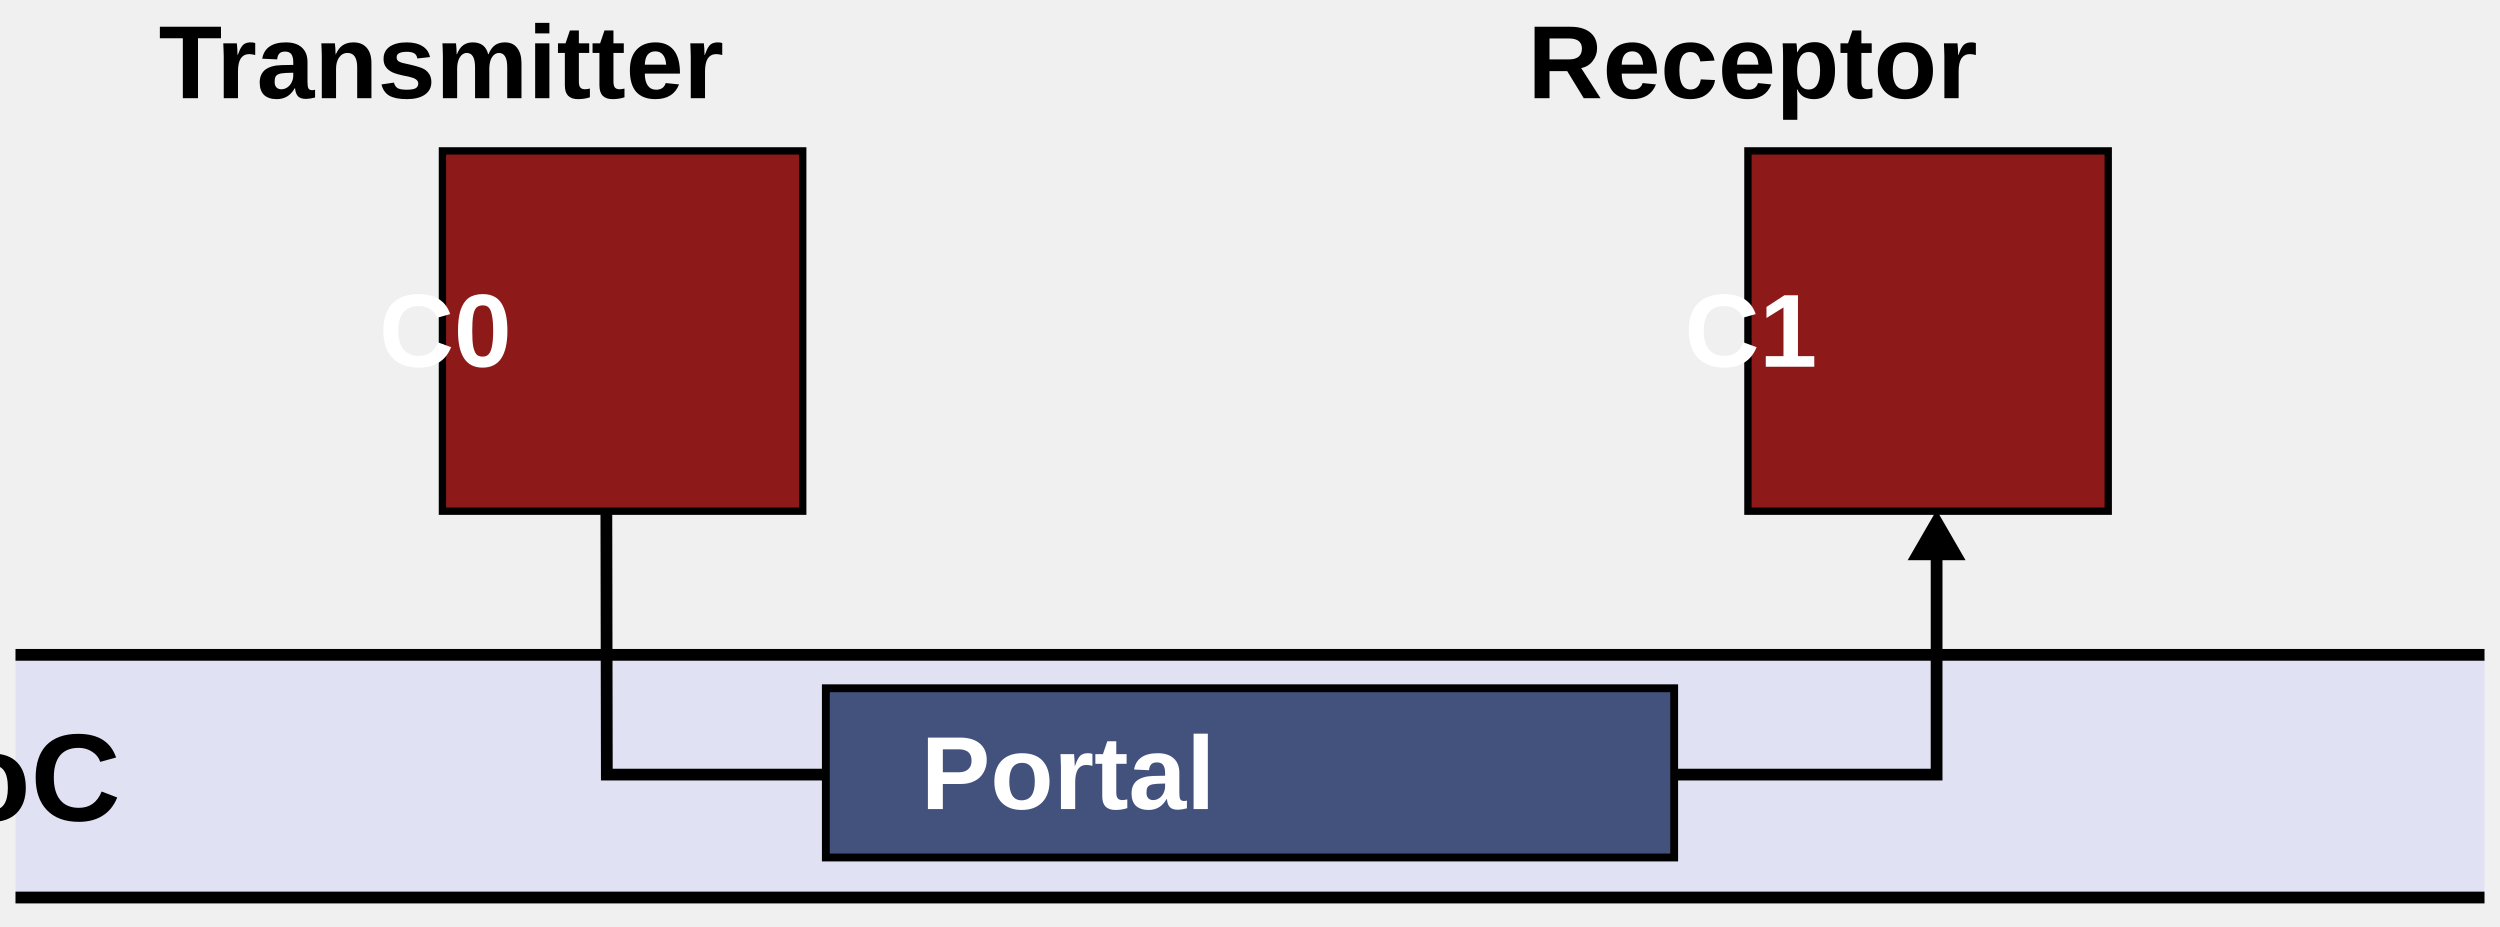
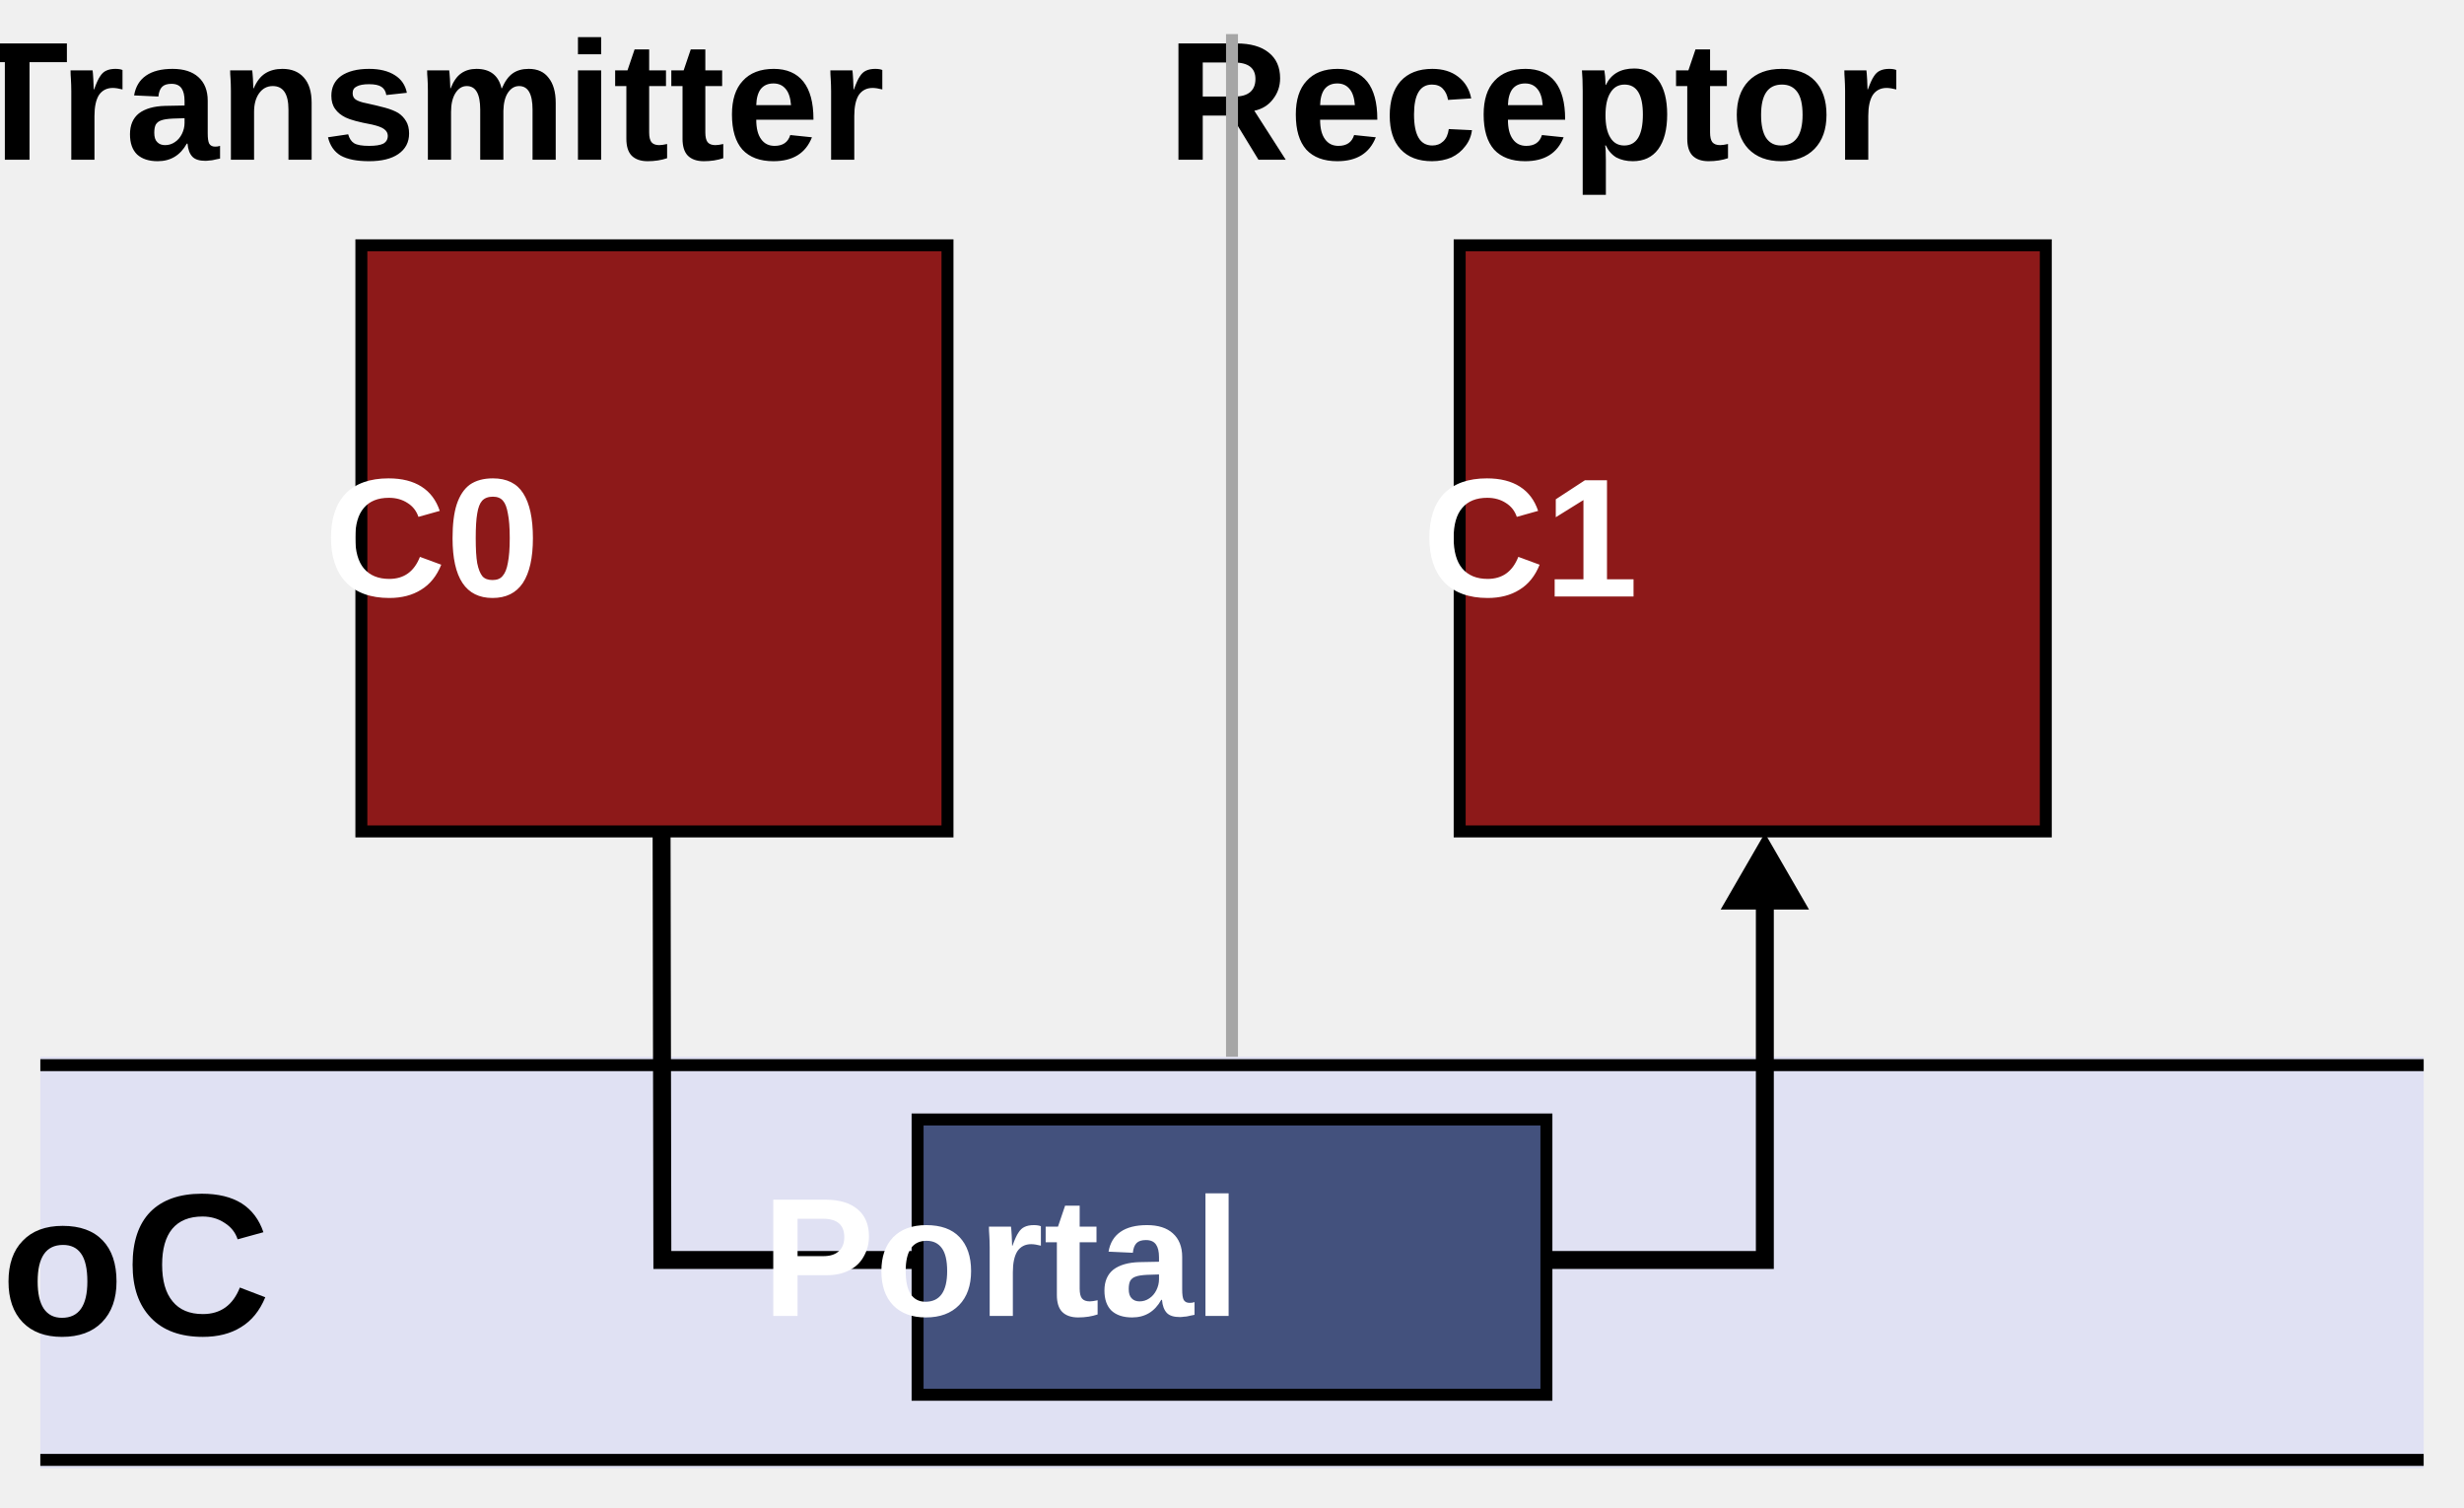
- <svg xmlns="http://www.w3.org/2000/svg" xmlns:ns1="http://www.openswatchbook.org/uri/2009/osb" width="170mm" height="63mm" viewBox="0 0 170 63" version="1.1" id="svg8">
+ <svg xmlns="http://www.w3.org/2000/svg" xmlns:ns1="http://www.openswatchbook.org/uri/2009/osb" width="103mm" height="63mm" viewBox="0 0 103 63" version="1.1" id="svg8">
  <defs id="defs2">
    <marker orient="auto" refY="0" refX="0" id="marker6441" style="overflow:visible">
      <path id="path6439" d="M 0,0 5,-5 -12.5,0 5,5 Z" style="fill:#000000;fill-opacity:1;fill-rule:evenodd;stroke:#000000;stroke-width:1pt;stroke-opacity:1" transform="matrix(0.8,0,0,0.8,10,0)" />
    </marker>
    <marker orient="auto" refY="0" refX="0" id="marker5866" style="overflow:visible">
      <path id="path5864" d="M 5.77,0 -2.88,5 V -5 Z" style="fill:#000000;fill-opacity:1;fill-rule:evenodd;stroke:#000000;stroke-width:1pt;stroke-opacity:1" transform="scale(0.4)" />
    </marker>
    <marker orient="auto" refY="0" refX="0" id="marker5862" style="overflow:visible">
      <path id="path5860" d="M 5.77,0 -2.88,5 V -5 Z" style="fill:#000000;fill-opacity:1;fill-rule:evenodd;stroke:#000000;stroke-width:1pt;stroke-opacity:1" transform="scale(0.4)" />
    </marker>
    <marker orient="auto" refY="0" refX="0" id="marker5858" style="overflow:visible">
      <path id="path5856" d="M 5.77,0 -2.88,5 V -5 Z" style="fill:#000000;fill-opacity:1;fill-rule:evenodd;stroke:#000000;stroke-width:1pt;stroke-opacity:1" transform="scale(0.4)" />
    </marker>
    <marker orient="auto" refY="0" refX="0" id="TriangleOutL" style="overflow:visible">
      <path id="path3096" d="M 5.77,0 -2.88,5 V -5 Z" style="fill:#000000;fill-opacity:1;fill-rule:evenodd;stroke:#000000;stroke-width:1pt;stroke-opacity:1" transform="scale(0.8)" />
    </marker>
    <marker orient="auto" refY="0" refX="0" id="TriangleOutM" style="overflow:visible">
      <path id="path3099" d="M 5.77,0 -2.88,5 V -5 Z" style="fill:#000000;fill-opacity:1;fill-rule:evenodd;stroke:#000000;stroke-width:1pt;stroke-opacity:1" transform="scale(0.4)" />
    </marker>
    <marker orient="auto" refY="0" refX="0" id="marker5850" style="overflow:visible">
      <path id="path5848" d="M 0,0 5,-5 -12.5,0 5,5 Z" style="fill:#000000;fill-opacity:1;fill-rule:evenodd;stroke:#000000;stroke-width:1pt;stroke-opacity:1" transform="matrix(-0.8,0,0,-0.8,-10,0)" />
    </marker>
    <linearGradient id="linearGradient9526" ns1:paint="solid">
      <stop style="stop-color:#ffffff;stop-opacity:1;" offset="0" id="stop9524" />
    </linearGradient>
    <marker style="overflow:visible" id="marker8080" refX="0" refY="0" orient="auto">
      <path transform="scale(0.8)" style="fill:#000000;fill-opacity:1;fill-rule:evenodd;stroke:#000000;stroke-width:1pt;stroke-opacity:1" d="M 5.77,0 -2.88,5 V -5 Z" id="path8078" />
    </marker>
    <marker style="overflow:visible" id="marker7624" refX="0" refY="0" orient="auto">
      <path transform="scale(0.8)" style="fill:#000000;fill-opacity:1;fill-rule:evenodd;stroke:#000000;stroke-width:1pt;stroke-opacity:1" d="M 5.77,0 -2.88,5 V -5 Z" id="path7622" />
    </marker>
    <marker orient="auto" refY="0" refX="0" id="Arrow2Lend" style="overflow:visible">
      <path id="path5519" style="fill:#000000;fill-opacity:1;fill-rule:evenodd;stroke:#000000;stroke-width:0.625;stroke-linejoin:round;stroke-opacity:1" d="M 8.719,4.034 -2.207,0.016 8.719,-4.002 c -1.745,2.372 -1.735,5.617 -6e-7,8.035 z" transform="matrix(-1.1,0,0,-1.1,-1.1,0)" />
    </marker>
    <marker orient="auto" refY="0" refX="0" id="Arrow1Lstart" style="overflow:visible">
      <path id="path5498" d="M 0,0 5,-5 -12.5,0 5,5 Z" style="fill:#000000;fill-opacity:1;fill-rule:evenodd;stroke:#000000;stroke-width:1pt;stroke-opacity:1" transform="matrix(0.8,0,0,0.8,10,0)" />
    </marker>
    <marker orient="auto" refY="0" refX="0" id="Arrow1Lend" style="overflow:visible">
      <path id="path5501" d="M 0,0 5,-5 -12.5,0 5,5 Z" style="fill:#000000;fill-opacity:1;fill-rule:evenodd;stroke:#000000;stroke-width:1pt;stroke-opacity:1" transform="matrix(-0.8,0,0,-0.8,-10,0)" />
    </marker>
    <linearGradient id="linearGradient4715" ns1:paint="solid">
      <stop style="stop-color:#000000;stop-opacity:1;" offset="0" id="stop4713" />
    </linearGradient>
    <linearGradient id="linearGradient4709" ns1:paint="solid">
      <stop style="stop-color:#000000;stop-opacity:1;" offset="0" id="stop4707" />
    </linearGradient>
    <linearGradient id="linearGradient4703" ns1:paint="solid">
      <stop style="stop-color:#000000;stop-opacity:1;" offset="0" id="stop4701" />
    </linearGradient>
    <linearGradient id="linearGradient4627" ns1:paint="solid">
      <stop style="stop-color:#000000;stop-opacity:1;" offset="0" id="stop4625" />
    </linearGradient>
    <marker style="overflow:visible" id="marker3397" refX="0" refY="0" orient="auto">
      <path transform="matrix(0.8,0,0,0.8,10,0)" style="fill:#000000;fill-opacity:1;fill-rule:evenodd;stroke:#000000;stroke-width:1pt;stroke-opacity:1" d="M 0,0 5,-5 -12.5,0 5,5 Z" id="path3395" />
    </marker>
    <marker orient="auto" refY="0" refX="0" id="marker3393" style="overflow:visible">
      <path id="path3391" d="M 0,0 5,-5 -12.5,0 5,5 Z" style="fill:#000000;fill-opacity:1;fill-rule:evenodd;stroke:#000000;stroke-width:1pt;stroke-opacity:1" transform="matrix(0.8,0,0,0.8,10,0)" />
    </marker>
    <marker orient="auto" refY="0" refX="0" id="marker8080-7" style="overflow:visible">
      <path id="path8078-7" d="M 5.77,0 -2.88,5 V -5 Z" style="fill:#000000;fill-opacity:1;fill-rule:evenodd;stroke:#000000;stroke-width:1pt;stroke-opacity:1" transform="scale(0.8)" />
    </marker>
    <marker orient="auto" refY="0" refX="0" id="marker7624-2" style="overflow:visible">
      <path id="path7622-0" d="M 5.77,0 -2.88,5 V -5 Z" style="fill:#000000;fill-opacity:1;fill-rule:evenodd;stroke:#000000;stroke-width:1pt;stroke-opacity:1" transform="scale(0.8)" />
    </marker>
    <marker style="overflow:visible" id="Arrow2Lend-9" refX="0" refY="0" orient="auto">
      <path transform="matrix(-1.1,0,0,-1.1,-1.1,0)" d="M 8.719,4.034 -2.207,0.016 8.719,-4.002 c -1.745,2.372 -1.735,5.617 -6e-7,8.035 z" style="fill:#000000;fill-opacity:1;fill-rule:evenodd;stroke:#000000;stroke-width:0.625;stroke-linejoin:round;stroke-opacity:1" id="path5519-0" />
    </marker>
    <marker style="overflow:visible" id="Arrow1Lstart-7" refX="0" refY="0" orient="auto">
      <path transform="matrix(0.8,0,0,0.8,10,0)" style="fill:#000000;fill-opacity:1;fill-rule:evenodd;stroke:#000000;stroke-width:1pt;stroke-opacity:1" d="M 0,0 5,-5 -12.5,0 5,5 Z" id="path5498-1" />
    </marker>
    <marker style="overflow:visible" id="Arrow1Lend-6" refX="0" refY="0" orient="auto">
      <path transform="matrix(-0.8,0,0,-0.8,-10,0)" style="fill:#000000;fill-opacity:1;fill-rule:evenodd;stroke:#000000;stroke-width:1pt;stroke-opacity:1" d="M 0,0 5,-5 -12.5,0 5,5 Z" id="path5501-0" />
    </marker>
  </defs>
  <g id="layer1" transform="translate(0,-234)">
    <text xml:space="preserve" style="font-style:normal;font-weight:normal;font-size:10.583px;line-height:1.25;font-family:sans-serif;letter-spacing:0px;word-spacing:0px;fill:#000000;fill-opacity:1;stroke:none;stroke-width:0.265" x="102.078" y="214.992" id="text5731">
      <tspan id="tspan5729" x="102.078" y="224.356" style="stroke-width:0.265" />
    </text>
    <g id="g6064" transform="translate(3.526994)">
-       <g id="g7534" transform="translate(-5.000002,47.28054)">
-         <rect y="230.9" x="6.054" height="17.201" width="167.892" id="rect9512" style="fill:#e0e1f3;fill-opacity:1;fill-rule:nonzero;stroke:none;stroke-width:1.336;stroke-linecap:butt;stroke-linejoin:miter;stroke-miterlimit:4;stroke-dasharray:none;stroke-opacity:1;paint-order:stroke fill markers" transform="translate(-3.526994,-1.125e-6)" />
-         <path id="path5835" d="m 46.232,221.61 0.032,17.783 h 90.425 v -15.713" style="fill:none;stroke:#000000;stroke-width:0.8;stroke-linecap:butt;stroke-linejoin:miter;stroke-miterlimit:4;stroke-dasharray:none;stroke-opacity:1;marker-end:url(#marker5858)" transform="translate(-3.526994,-1.125e-6)" />
-         <text id="text9522" y="242.53" x="16.88" style="font-style:normal;font-weight:normal;font-size:10.583px;line-height:1.25;font-family:sans-serif;letter-spacing:0px;word-spacing:0px;fill:#000000;fill-opacity:1;stroke:none;stroke-width:0.265" xml:space="preserve" transform="translate(-3.526994,-1.125e-6)">
-           <tspan id="tspan9520" style="font-style:normal;font-variant:normal;font-weight:bold;font-stretch:normal;font-size:8.467px;font-family:Arial;-inkscape-font-specification:'Arial, Bold';font-variant-ligatures:normal;font-variant-caps:normal;font-variant-numeric:normal;font-feature-settings:normal;text-align:center;writing-mode:lr-tb;text-anchor:middle;fill:#000000;fill-opacity:1;stroke-width:0.265" y="242.53" x="16.88">NoC</tspan>
-         </text>
-         <path id="path9532" d="M 6.054,247.751 H 173.946" style="fill:none;stroke:#000000;stroke-width:0.8;stroke-linecap:butt;stroke-linejoin:miter;stroke-miterlimit:4;stroke-dasharray:none;stroke-opacity:1" transform="translate(-3.526994,-1.125e-6)" />
-         <path style="fill:none;stroke:#000000;stroke-width:0.8;stroke-linecap:butt;stroke-linejoin:miter;stroke-miterlimit:4;stroke-dasharray:none;stroke-opacity:1" d="M 6.054,231.249 H 173.946" id="path9534" transform="translate(-3.526994,-1.125e-6)" />
-         <rect y="233.521" x="61.157" height="11.508" width="57.687" id="rect4659" style="fill:#43517d;fill-opacity:1;fill-rule:nonzero;stroke:#000000;stroke-width:0.534;stroke-miterlimit:4;stroke-dasharray:none;stroke-opacity:1" transform="translate(-3.526994,-1.125e-6)" />
-         <text id="text15714" y="241.735" x="90.012" style="font-style:normal;font-weight:normal;font-size:10.583px;line-height:1.25;font-family:sans-serif;letter-spacing:0px;word-spacing:0px;fill:#000000;fill-opacity:1;stroke:none;stroke-width:0.265" xml:space="preserve" transform="translate(-3.526994,-1.125e-6)">
-           <tspan id="tspan15712" style="font-style:normal;font-variant:normal;font-weight:bold;font-stretch:normal;font-size:7.056px;font-family:Arial;-inkscape-font-specification:'Arial, Bold';font-variant-ligatures:normal;font-variant-caps:normal;font-variant-numeric:normal;font-feature-settings:normal;text-align:center;writing-mode:lr-tb;text-anchor:middle;fill:#ffffff;fill-opacity:1;stroke-width:0.265" y="241.735" x="90.012">Portal</tspan>
-         </text>
-         <rect y="196.98" x="120.332" height="24.501" width="24.501" id="rect15732" style="fill:#8d1919;fill-opacity:1;fill-rule:nonzero;stroke:#000000;stroke-width:0.499;stroke-miterlimit:4;stroke-dasharray:none;stroke-opacity:1" />
-         <text xml:space="preserve" style="font-style:normal;font-weight:normal;font-size:10.583px;line-height:1.25;font-family:sans-serif;letter-spacing:0px;word-spacing:0px;fill:#000000;fill-opacity:1;stroke:none;stroke-width:0.265" x="132.908" y="211.659" id="text15740">
-           <tspan x="132.908" y="211.659" style="font-style:normal;font-variant:normal;font-weight:bold;font-stretch:normal;font-size:7.056px;font-family:Arial;-inkscape-font-specification:'Arial, Bold';font-variant-ligatures:normal;font-variant-caps:normal;font-variant-numeric:normal;font-feature-settings:normal;text-align:center;writing-mode:lr-tb;text-anchor:middle;fill:#ffffff;fill-opacity:1;stroke-width:0.265" id="tspan15738">C1</tspan>
-         </text>
-         <text id="text15760" y="193.401" x="133.03" style="font-style:normal;font-weight:normal;font-size:10.583px;line-height:1.25;font-family:sans-serif;letter-spacing:0px;word-spacing:0px;fill:#000000;fill-opacity:1;stroke:none;stroke-width:0.265" xml:space="preserve">
-           <tspan id="tspan15758" style="font-style:normal;font-variant:normal;font-weight:bold;font-stretch:normal;font-size:7.056px;font-family:Arial;-inkscape-font-specification:'Arial, Bold';font-variant-ligatures:normal;font-variant-caps:normal;font-variant-numeric:normal;font-feature-settings:normal;text-align:center;writing-mode:lr-tb;text-anchor:middle;fill:#000000;fill-opacity:1;stroke-width:0.265" y="193.401" x="133.03">Receptor</tspan>
-         </text>
-         <text xml:space="preserve" style="font-style:normal;font-weight:normal;font-size:10.583px;line-height:1.25;font-family:sans-serif;letter-spacing:0px;word-spacing:0px;fill:#000000;fill-opacity:1;stroke:none;stroke-width:0.265" x="43.861" y="193.401" id="text5741">
-           <tspan x="43.861" y="193.401" style="font-style:normal;font-variant:normal;font-weight:bold;font-stretch:normal;font-size:7.056px;font-family:Arial;-inkscape-font-specification:'Arial, Bold';font-variant-ligatures:normal;font-variant-caps:normal;font-variant-numeric:normal;font-feature-settings:normal;text-align:center;writing-mode:lr-tb;text-anchor:middle;fill:#000000;fill-opacity:1;stroke-width:0.265" id="tspan5739">Transmitter</tspan>
-         </text>
-         <rect style="fill:#8d1919;fill-opacity:1;fill-rule:nonzero;stroke:#000000;stroke-width:0.499;stroke-miterlimit:4;stroke-dasharray:none;stroke-opacity:1" id="rect5753" width="24.501" height="24.501" x="31.558" y="196.98" />
-         <text id="text5757" y="211.659" x="44.134" style="font-style:normal;font-weight:normal;font-size:10.583px;line-height:1.25;font-family:sans-serif;letter-spacing:0px;word-spacing:0px;fill:#000000;fill-opacity:1;stroke:none;stroke-width:0.265" xml:space="preserve">
-           <tspan id="tspan5755" style="font-style:normal;font-variant:normal;font-weight:bold;font-stretch:normal;font-size:7.056px;font-family:Arial;-inkscape-font-specification:'Arial, Bold';font-variant-ligatures:normal;font-variant-caps:normal;font-variant-numeric:normal;font-feature-settings:normal;text-align:center;writing-mode:lr-tb;text-anchor:middle;fill:#ffffff;fill-opacity:1;stroke-width:0.265" y="211.659" x="44.134">C0</tspan>
-         </text>
-       </g>
+       <rect style="fill:#e0e1f3;fill-opacity:1;fill-rule:nonzero;stroke:none;stroke-width:1.029;stroke-linecap:butt;stroke-linejoin:miter;stroke-miterlimit:4;stroke-dasharray:none;stroke-opacity:1;paint-order:stroke fill markers" id="rect9512" width="99.629" height="17.201" x="-1.842" y="278.174" />
+       <path style="fill:none;stroke:#000000;stroke-width:0.75;stroke-linecap:butt;stroke-linejoin:miter;stroke-miterlimit:4;stroke-dasharray:none;stroke-opacity:1;marker-end:url(#marker5858)" d="m 24.129,268.885 0.032,17.783 H 70.247 v -15.713" id="path5835" />
+       <text xml:space="preserve" style="font-style:normal;font-weight:normal;font-size:10.583px;line-height:1.25;font-family:sans-serif;letter-spacing:0px;word-spacing:0px;fill:#000000;fill-opacity:1;stroke:none;stroke-width:0.265" x="8.72" y="289.805" id="text9522">
+         <tspan x="8.72" y="289.805" style="font-style:normal;font-variant:normal;font-weight:bold;font-stretch:normal;font-size:8.467px;font-family:Arial;-inkscape-font-specification:'Arial, Bold';font-variant-ligatures:normal;font-variant-caps:normal;font-variant-numeric:normal;font-feature-settings:normal;text-align:center;writing-mode:lr-tb;text-anchor:middle;fill:#000000;fill-opacity:1;stroke-width:0.265" id="tspan9520">NoC</tspan>
+       </text>
+       <path style="fill:none;stroke:#000000;stroke-width:0.5;stroke-linecap:butt;stroke-linejoin:miter;stroke-miterlimit:4;stroke-dasharray:none;stroke-opacity:1" d="M -1.842,295.025 H 97.787" id="path9532" />
+       <path id="path9534" d="M -1.841,278.524 H 97.788" style="fill:none;stroke:#000000;stroke-width:0.5;stroke-linecap:butt;stroke-linejoin:miter;stroke-miterlimit:4;stroke-dasharray:none;stroke-opacity:1" />
+       <rect style="fill:#43517d;fill-opacity:1;fill-rule:nonzero;stroke:#000000;stroke-width:0.5;stroke-miterlimit:4;stroke-dasharray:none;stroke-opacity:1" id="rect4659" width="26.286" height="11.508" x="34.83" y="280.795" />
+       <text xml:space="preserve" style="font-style:normal;font-weight:normal;font-size:10.583px;line-height:1.25;font-family:sans-serif;letter-spacing:0px;word-spacing:0px;fill:#000000;fill-opacity:1;stroke:none;stroke-width:0.265" x="47.958" y="289.009" id="text15714">
+         <tspan x="47.958" y="289.009" style="font-style:normal;font-variant:normal;font-weight:bold;font-stretch:normal;font-size:7.056px;font-family:Arial;-inkscape-font-specification:'Arial, Bold';font-variant-ligatures:normal;font-variant-caps:normal;font-variant-numeric:normal;font-feature-settings:normal;text-align:center;writing-mode:lr-tb;text-anchor:middle;fill:#ffffff;fill-opacity:1;stroke-width:0.265" id="tspan15712">Portal</tspan>
+       </text>
+       <rect style="fill:#8d1919;fill-opacity:1;fill-rule:nonzero;stroke:#000000;stroke-width:0.5;stroke-miterlimit:4;stroke-dasharray:none;stroke-opacity:1" id="rect15732" width="24.501" height="24.501" x="57.49" y="244.254" />
+       <text id="text15740" y="258.934" x="70.066" style="font-style:normal;font-weight:normal;font-size:10.583px;line-height:1.25;font-family:sans-serif;letter-spacing:0px;word-spacing:0px;fill:#000000;fill-opacity:1;stroke:none;stroke-width:0.265" xml:space="preserve">
+         <tspan id="tspan15738" style="font-style:normal;font-variant:normal;font-weight:bold;font-stretch:normal;font-size:7.056px;font-family:Arial;-inkscape-font-specification:'Arial, Bold';font-variant-ligatures:normal;font-variant-caps:normal;font-variant-numeric:normal;font-feature-settings:normal;text-align:center;writing-mode:lr-tb;text-anchor:middle;fill:#ffffff;fill-opacity:1;stroke-width:0.265" y="258.934" x="70.066">C1</tspan>
+       </text>
+       <text xml:space="preserve" style="font-style:normal;font-weight:normal;font-size:10.583px;line-height:1.25;font-family:sans-serif;letter-spacing:0px;word-spacing:0px;fill:#000000;fill-opacity:1;stroke:none;stroke-width:0.265" x="70.188" y="240.676" id="text15760">
+         <tspan x="70.188" y="240.676" style="font-style:normal;font-variant:normal;font-weight:bold;font-stretch:normal;font-size:7.056px;font-family:Arial;-inkscape-font-specification:'Arial, Bold';font-variant-ligatures:normal;font-variant-caps:normal;font-variant-numeric:normal;font-feature-settings:normal;text-align:center;writing-mode:lr-tb;text-anchor:middle;fill:#000000;fill-opacity:1;stroke-width:0.265" id="tspan15758">Receptor</tspan>
+       </text>
+       <text id="text5741" y="240.676" x="23.881" style="font-style:normal;font-weight:normal;font-size:10.583px;line-height:1.25;font-family:sans-serif;letter-spacing:0px;word-spacing:0px;fill:#000000;fill-opacity:1;stroke:none;stroke-width:0.265" xml:space="preserve">
+         <tspan id="tspan5739" style="font-style:normal;font-variant:normal;font-weight:bold;font-stretch:normal;font-size:7.056px;font-family:Arial;-inkscape-font-specification:'Arial, Bold';font-variant-ligatures:normal;font-variant-caps:normal;font-variant-numeric:normal;font-feature-settings:normal;text-align:center;writing-mode:lr-tb;text-anchor:middle;fill:#000000;fill-opacity:1;stroke-width:0.265" y="240.676" x="23.881">Transmitter</tspan>
+       </text>
+       <rect y="244.254" x="11.579" height="24.501" width="24.501" id="rect5753" style="fill:#8d1919;fill-opacity:1;fill-rule:nonzero;stroke:#000000;stroke-width:0.5;stroke-miterlimit:4;stroke-dasharray:none;stroke-opacity:1" />
+       <text xml:space="preserve" style="font-style:normal;font-weight:normal;font-size:10.583px;line-height:1.25;font-family:sans-serif;letter-spacing:0px;word-spacing:0px;fill:#000000;fill-opacity:1;stroke:none;stroke-width:0.265" x="24.155" y="258.934" id="text5757">
+         <tspan x="24.155" y="258.934" style="font-style:normal;font-variant:normal;font-weight:bold;font-stretch:normal;font-size:7.056px;font-family:Arial;-inkscape-font-specification:'Arial, Bold';font-variant-ligatures:normal;font-variant-caps:normal;font-variant-numeric:normal;font-feature-settings:normal;text-align:center;writing-mode:lr-tb;text-anchor:middle;fill:#ffffff;fill-opacity:1;stroke-width:0.265" id="tspan5755">C0</tspan>
+       </text>
+       <path style="fill:#cccccc;stroke:#a6a6a6;stroke-width:0.5;stroke-linecap:butt;stroke-linejoin:miter;stroke-miterlimit:4;stroke-dasharray:none;stroke-opacity:1" d="m 47.973,235.425 v 42.749" id="path4084" />
    </g>
  </g>
</svg>
